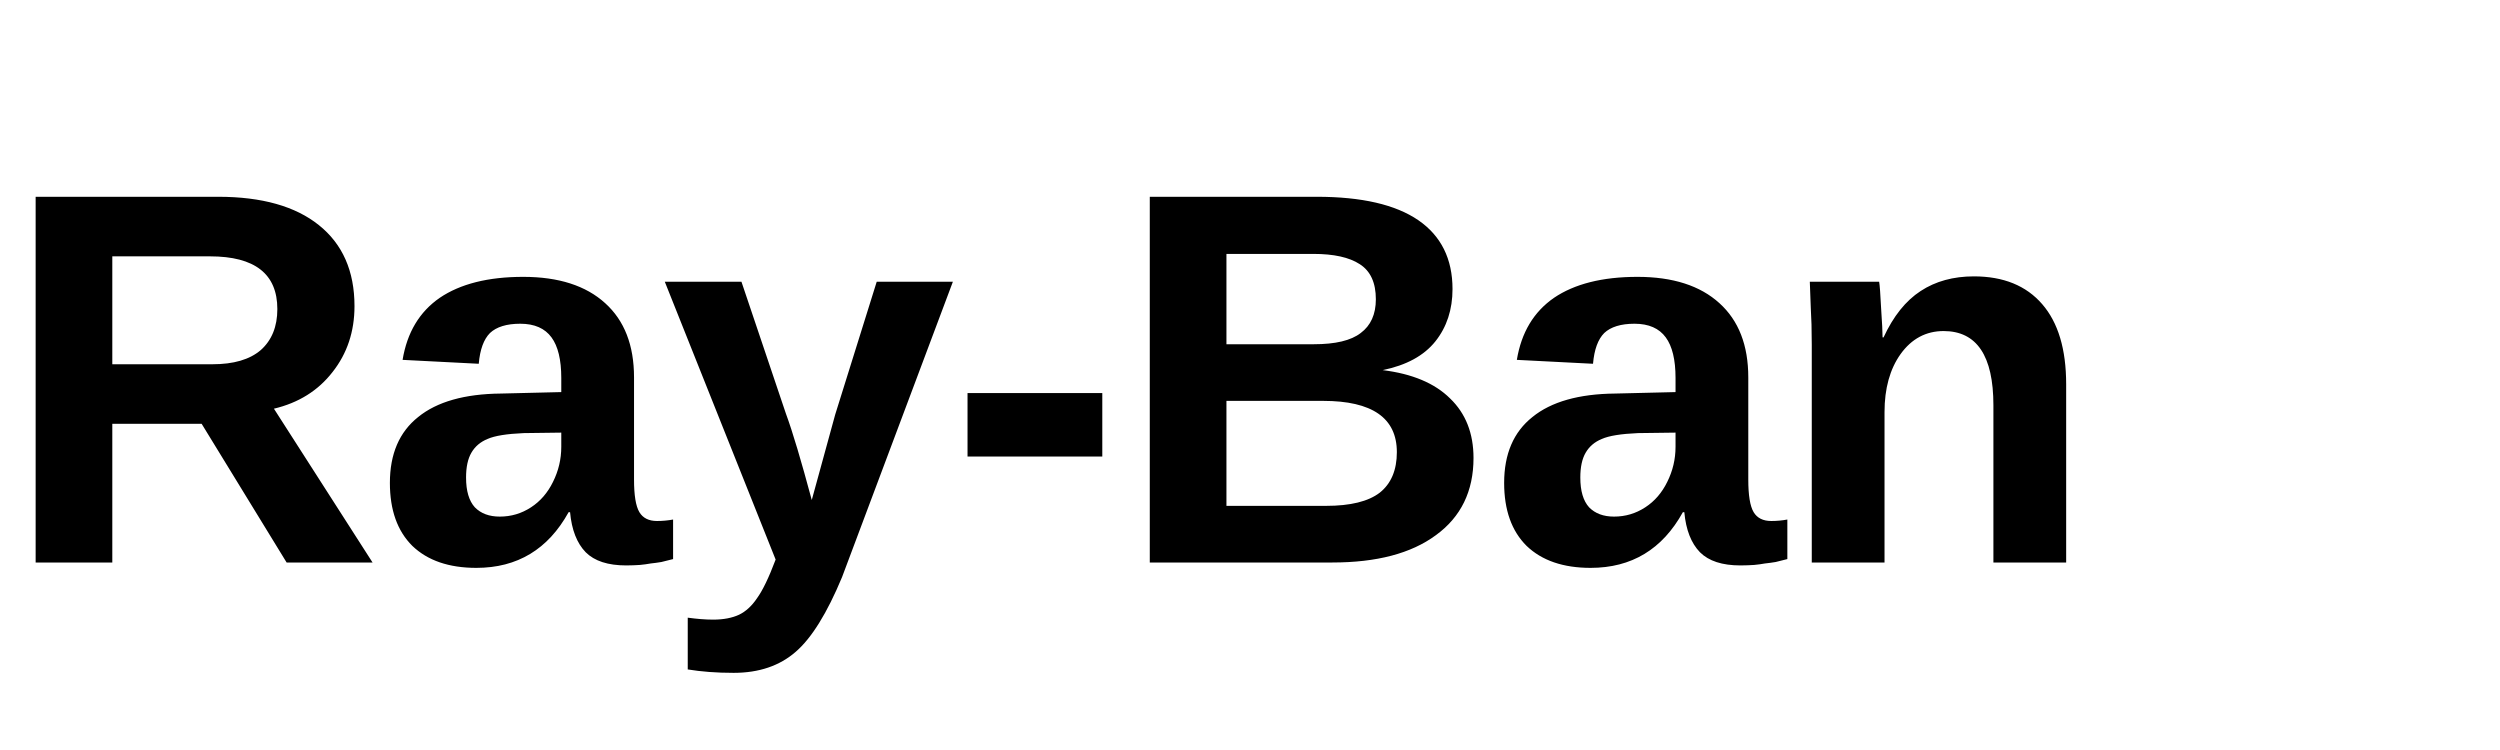
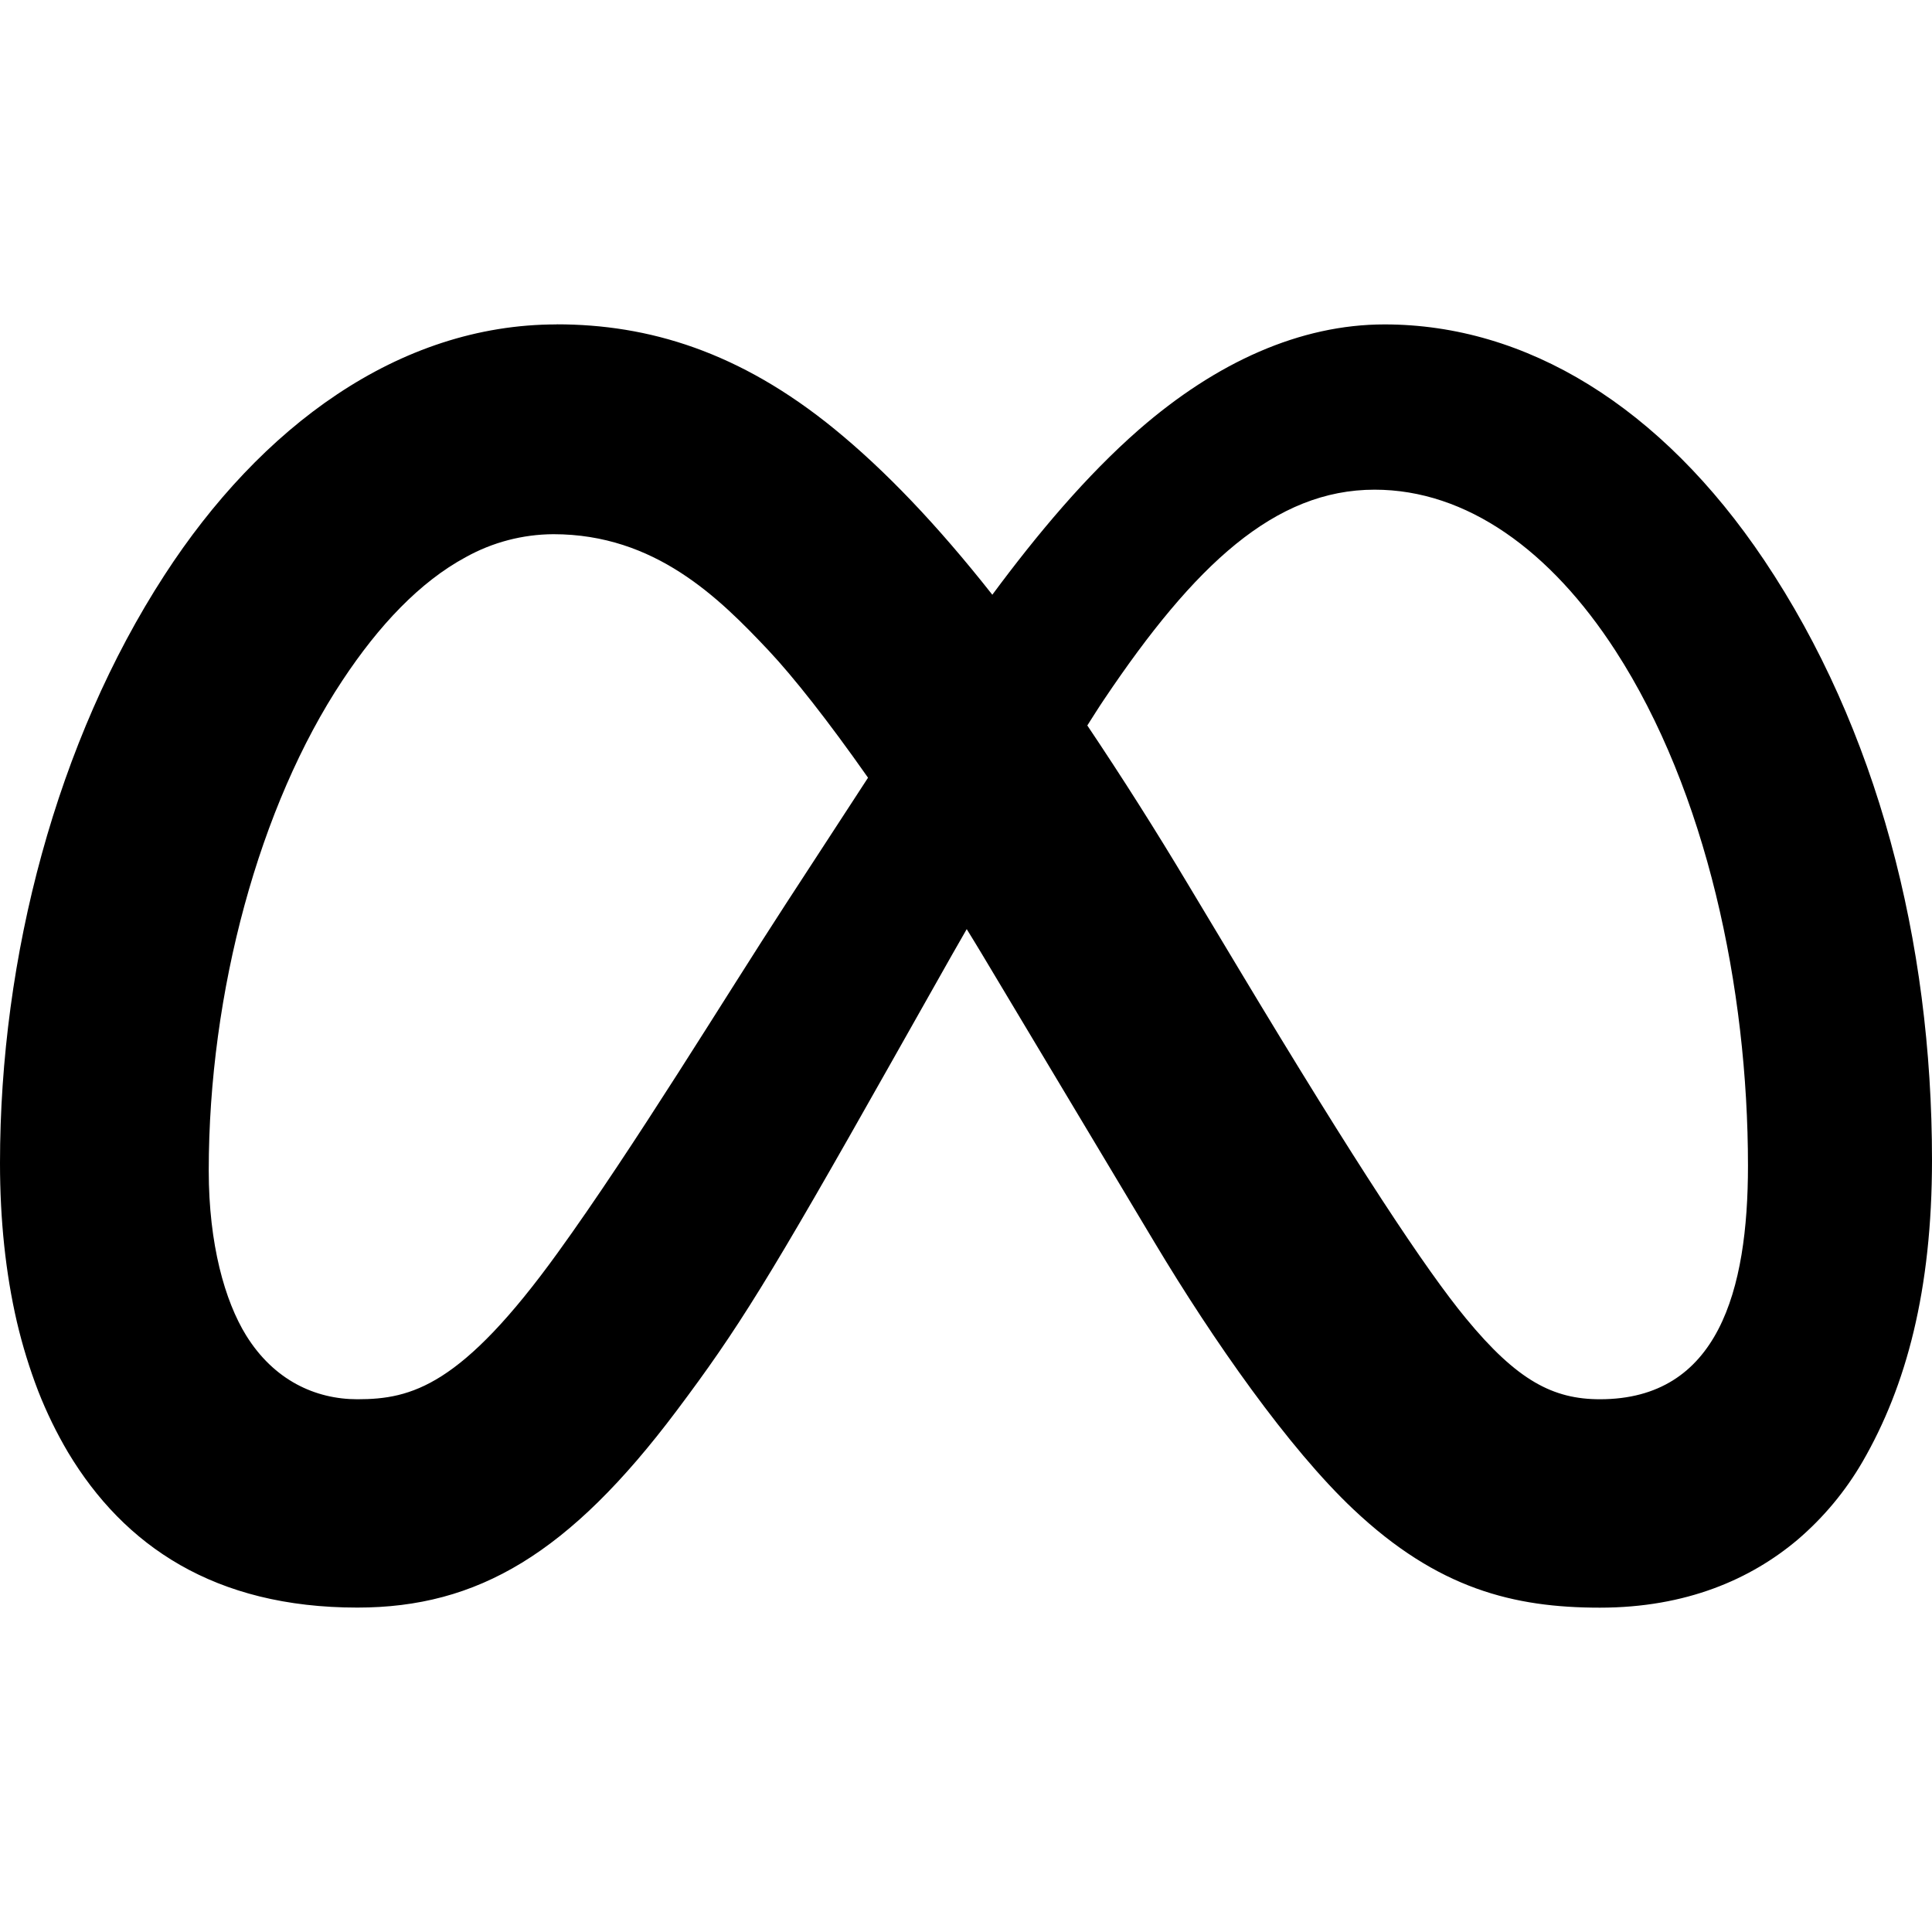
- <svg xmlns="http://www.w3.org/2000/svg" role="img" viewBox="0 0 80 24">
-   <text x="0" y="18" font-family="'Helvetica Neue', Arial, Helvetica, sans-serif" font-size="17" font-weight="700" fill="#000" letter-spacing="-0.3">Ray-Ban</text>
+ <svg xmlns="http://www.w3.org/2000/svg" role="img" viewBox="0 0 24 24">
+   <path d="M6.915 4.03c-1.968 0-3.683 1.28-4.871 3.113C.704 9.208 0 11.883 0 14.449c0 .706.07 1.369.21 1.973a6.624 6.624 0 0 0 .265.86 5.297 5.297 0 0 0 .371.761c.696 1.159 1.818 1.927 3.593 1.927 1.497 0 2.633-.671 3.965-2.444.76-1.012 1.144-1.626 2.663-4.32l.756-1.339.186-.325c.061.1.121.196.183.3l2.152 3.595c.724 1.21 1.665 2.556 2.47 3.314 1.046.987 1.992 1.22 3.06 1.22 1.075 0 1.876-.355 2.455-.843a3.743 3.743 0 0 0 .81-.973c.542-.939.861-2.127.861-3.745 0-2.72-.681-5.357-2.084-7.45-1.282-1.912-2.957-2.93-4.716-2.93-1.047 0-2.088.467-3.053 1.308-.652.57-1.257 1.29-1.82 2.05-.69-.875-1.335-1.547-1.958-2.056-1.182-.966-2.315-1.303-3.454-1.303zm10.16 2.053c1.147 0 2.188.758 2.992 1.999 1.132 1.748 1.647 4.195 1.647 6.4 0 1.548-.368 2.9-1.839 2.9-.58 0-1.027-.23-1.664-1.004-.496-.601-1.343-1.878-2.832-4.358l-.617-1.028a44.908 44.908 0 0 0-1.255-1.98c.07-.109.141-.224.211-.327 1.12-1.667 2.118-2.602 3.358-2.602zm-10.201.553c1.265 0 2.058.791 2.675 1.446.307.327.737.871 1.234 1.579l-1.02 1.566c-.757 1.163-1.882 3.017-2.837 4.338-1.191 1.649-1.81 1.817-2.486 1.817-.524 0-1.038-.237-1.383-.794-.263-.426-.464-1.13-.464-2.046 0-2.221.63-4.535 1.66-6.088.454-.687.964-1.226 1.533-1.533a2.264 2.264 0 0 1 1.088-.285z" />
</svg>
